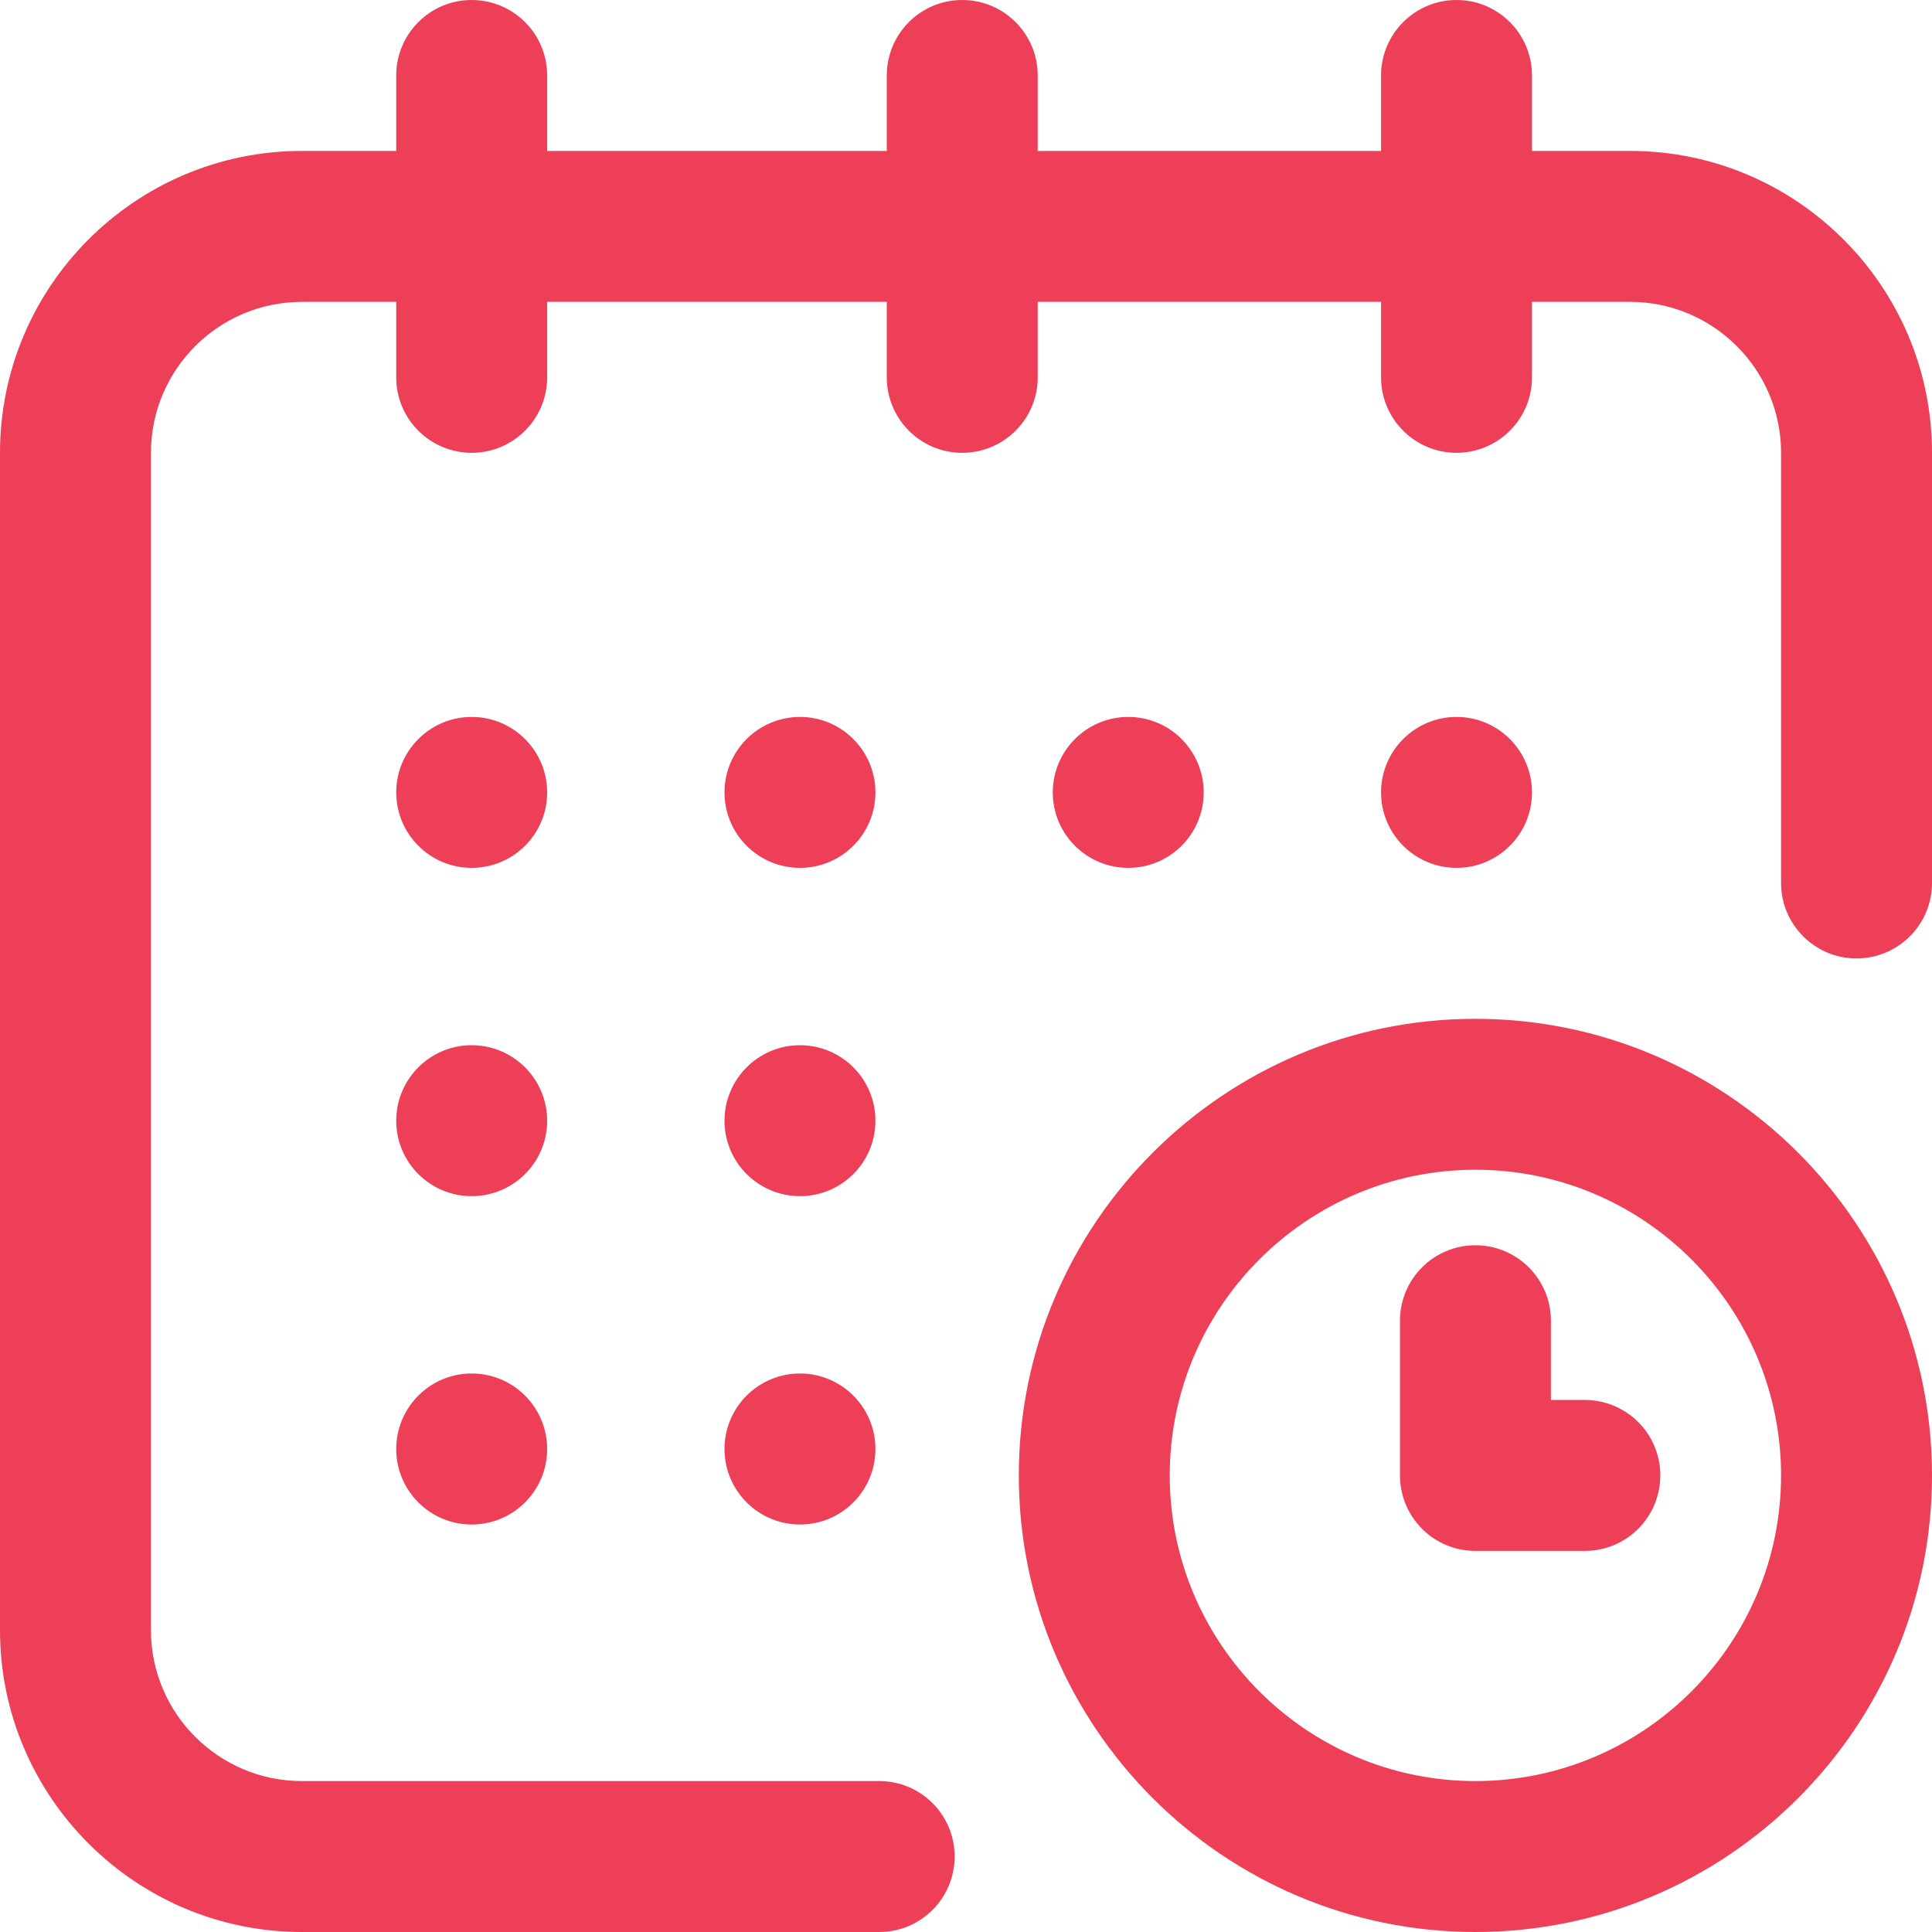
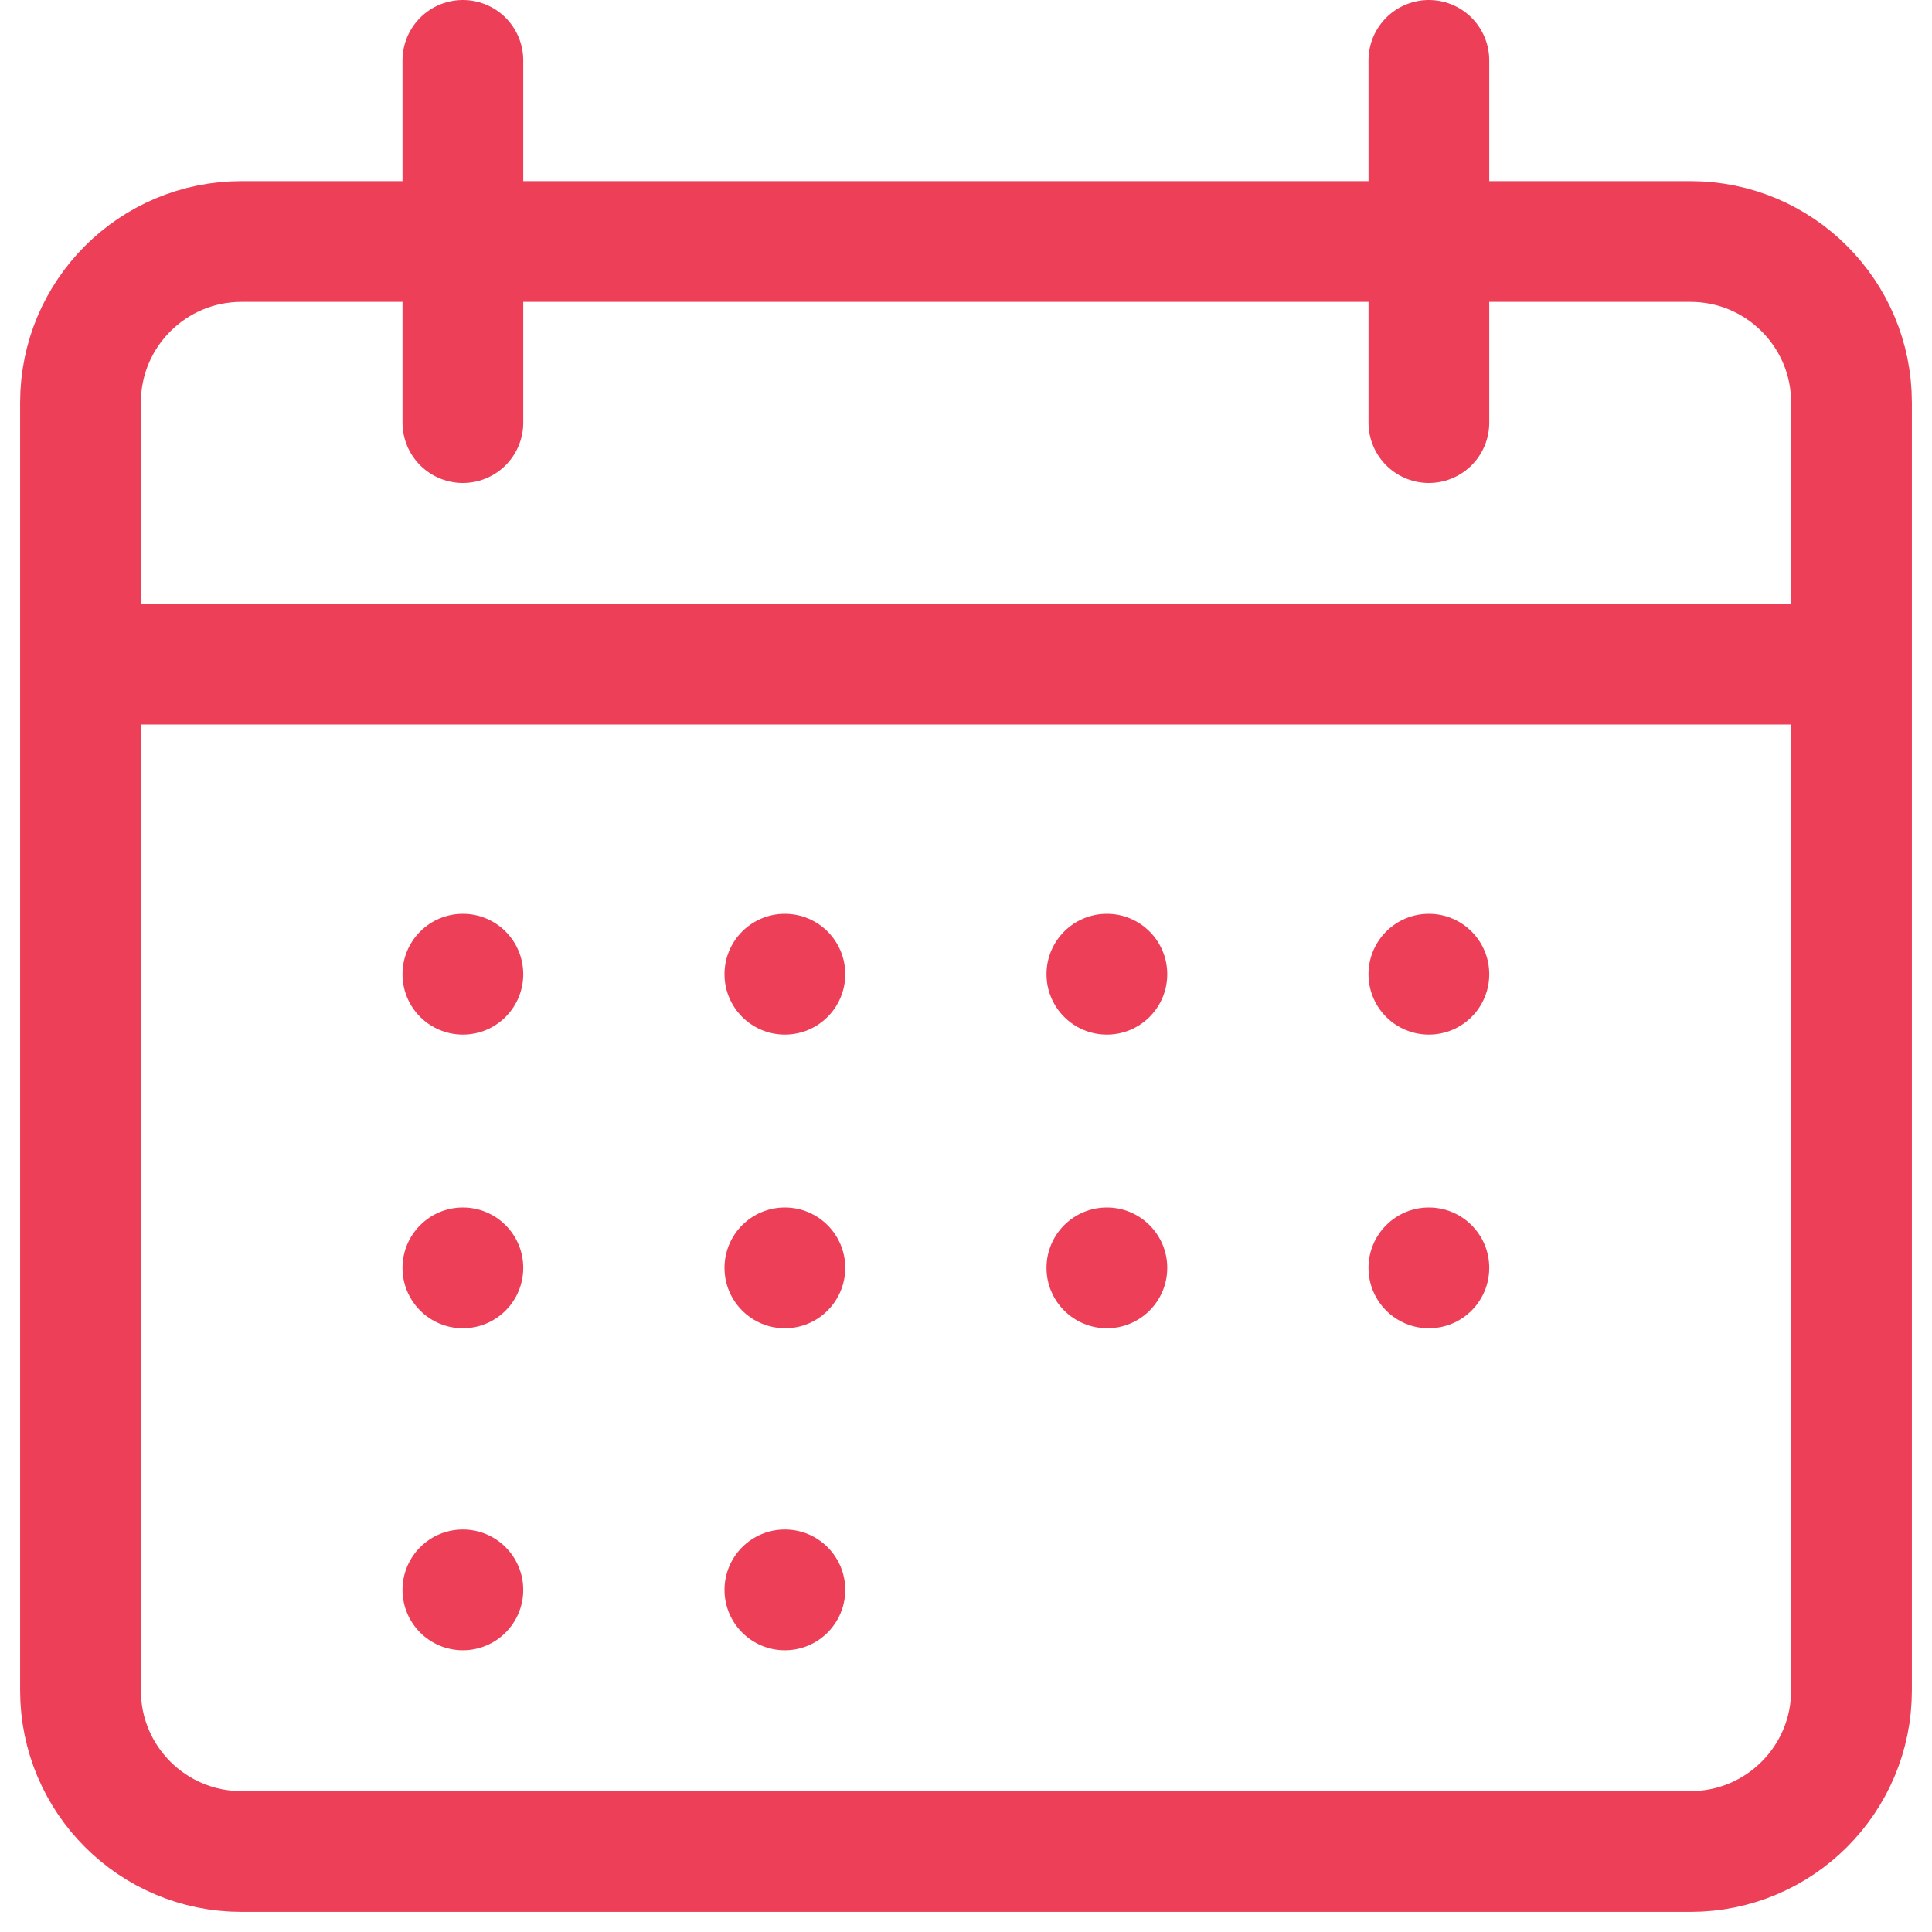
<svg xmlns="http://www.w3.org/2000/svg" width="24" height="24" viewBox="0 0 24 24" fill="none">
-   <path d="M18.094 10.781C18.611 10.781 19.031 10.361 19.031 9.844C19.031 9.326 18.611 8.906 18.094 8.906C17.576 8.906 17.156 9.326 17.156 9.844C17.156 10.361 17.576 10.781 18.094 10.781Z" fill="#EE3F58" />
-   <path d="M20.25 1.875H19.031V0.938C19.031 0.42 18.611 0 18.094 0C17.576 0 17.156 0.42 17.156 0.938V1.875H12.891V0.938C12.891 0.42 12.471 0 11.953 0C11.435 0 11.016 0.42 11.016 0.938V1.875H6.797V0.938C6.797 0.42 6.377 0 5.859 0C5.342 0 4.922 0.42 4.922 0.938V1.875H3.75C1.682 1.875 0 3.557 0 5.625V20.25C0 22.318 1.682 24 3.75 24H10.922C11.44 24 11.859 23.58 11.859 23.062C11.859 22.545 11.44 22.125 10.922 22.125H3.75C2.716 22.125 1.875 21.284 1.875 20.25V5.625C1.875 4.591 2.716 3.75 3.75 3.75H4.922V4.688C4.922 5.205 5.342 5.625 5.859 5.625C6.377 5.625 6.797 5.205 6.797 4.688V3.75H11.016V4.688C11.016 5.205 11.435 5.625 11.953 5.625C12.471 5.625 12.891 5.205 12.891 4.688V3.75H17.156V4.688C17.156 5.205 17.576 5.625 18.094 5.625C18.611 5.625 19.031 5.205 19.031 4.688V3.75H20.25C21.284 3.75 22.125 4.591 22.125 5.625V10.969C22.125 11.486 22.545 11.906 23.062 11.906C23.58 11.906 24 11.486 24 10.969V5.625C24 3.557 22.318 1.875 20.25 1.875Z" fill="#EE3F58" />
-   <path d="M18.328 12.656C15.201 12.656 12.656 15.201 12.656 18.328C12.656 21.456 15.201 24 18.328 24C21.456 24 24 21.456 24 18.328C24 15.201 21.456 12.656 18.328 12.656ZM18.328 22.125C16.235 22.125 14.531 20.422 14.531 18.328C14.531 16.235 16.235 14.531 18.328 14.531C20.422 14.531 22.125 16.235 22.125 18.328C22.125 20.422 20.422 22.125 18.328 22.125Z" fill="#EE3F58" />
-   <path d="M19.688 17.391H19.266V16.406C19.266 15.889 18.846 15.469 18.328 15.469C17.81 15.469 17.391 15.889 17.391 16.406V18.328C17.391 18.846 17.81 19.266 18.328 19.266H19.688C20.205 19.266 20.625 18.846 20.625 18.328C20.625 17.81 20.205 17.391 19.688 17.391Z" fill="#EE3F58" />
-   <path d="M14.016 10.781C14.533 10.781 14.953 10.361 14.953 9.844C14.953 9.326 14.533 8.906 14.016 8.906C13.498 8.906 13.078 9.326 13.078 9.844C13.078 10.361 13.498 10.781 14.016 10.781Z" fill="#EE3F58" />
-   <path d="M9.938 14.859C10.455 14.859 10.875 14.44 10.875 13.922C10.875 13.404 10.455 12.984 9.938 12.984C9.42 12.984 9 13.404 9 13.922C9 14.44 9.42 14.859 9.938 14.859Z" fill="#EE3F58" />
-   <path d="M5.859 10.781C6.377 10.781 6.797 10.361 6.797 9.844C6.797 9.326 6.377 8.906 5.859 8.906C5.342 8.906 4.922 9.326 4.922 9.844C4.922 10.361 5.342 10.781 5.859 10.781Z" fill="#EE3F58" />
-   <path d="M5.859 14.859C6.377 14.859 6.797 14.44 6.797 13.922C6.797 13.404 6.377 12.984 5.859 12.984C5.342 12.984 4.922 13.404 4.922 13.922C4.922 14.44 5.342 14.859 5.859 14.859Z" fill="#EE3F58" />
-   <path d="M5.859 18.938C6.377 18.938 6.797 18.518 6.797 18C6.797 17.482 6.377 17.062 5.859 17.062C5.342 17.062 4.922 17.482 4.922 18C4.922 18.518 5.342 18.938 5.859 18.938Z" fill="#EE3F58" />
-   <path d="M9.938 18.938C10.455 18.938 10.875 18.518 10.875 18C10.875 17.482 10.455 17.062 9.938 17.062C9.42 17.062 9 17.482 9 18C9 18.518 9.42 18.938 9.938 18.938Z" fill="#EE3F58" />
-   <path d="M9.938 10.781C10.455 10.781 10.875 10.361 10.875 9.844C10.875 9.326 10.455 8.906 9.938 8.906C9.42 8.906 9 9.326 9 9.844C9 10.361 9.42 10.781 9.938 10.781Z" fill="#EE3F58" />
+   <line x1="5.75" y1="0.75" x2="5.75" y2="5.25" stroke="#EE3F58" stroke-width="1.5" stroke-linecap="round" />
+   <circle cx="5.75" cy="12.102" r="0.75" fill="#EE3F58" />
+   <circle cx="13.75" cy="12.102" r="0.75" fill="#EE3F58" />
+   <circle cx="9.75" cy="12.102" r="0.75" fill="#EE3F58" />
+   <circle cx="17.75" cy="12.102" r="0.75" fill="#EE3F58" />
+   <circle cx="5.75" cy="15.75" r="0.75" fill="#EE3F58" />
+   <circle cx="13.75" cy="15.75" r="0.75" fill="#EE3F58" />
+   <circle cx="9.75" cy="15.75" r="0.75" fill="#EE3F58" />
+   <circle cx="17.75" cy="15.75" r="0.75" fill="#EE3F58" />
+   <circle cx="5.75" cy="19.75" r="0.75" fill="#EE3F58" />
+   <circle cx="9.75" cy="19.75" r="0.75" fill="#EE3F58" />
+   <line x1="17.75" y1="0.75" x2="17.75" y2="5.25" stroke="#EE3F58" stroke-width="1.5" stroke-linecap="round" />
+   <rect x="1" y="3" width="22" height="20" rx="2" stroke="#EE3F58" stroke-width="1.5" />
+   <line x1="1" y1="8.25" x2="23" y2="8.25" stroke="#EE3F58" stroke-width="1.5" />
</svg>
